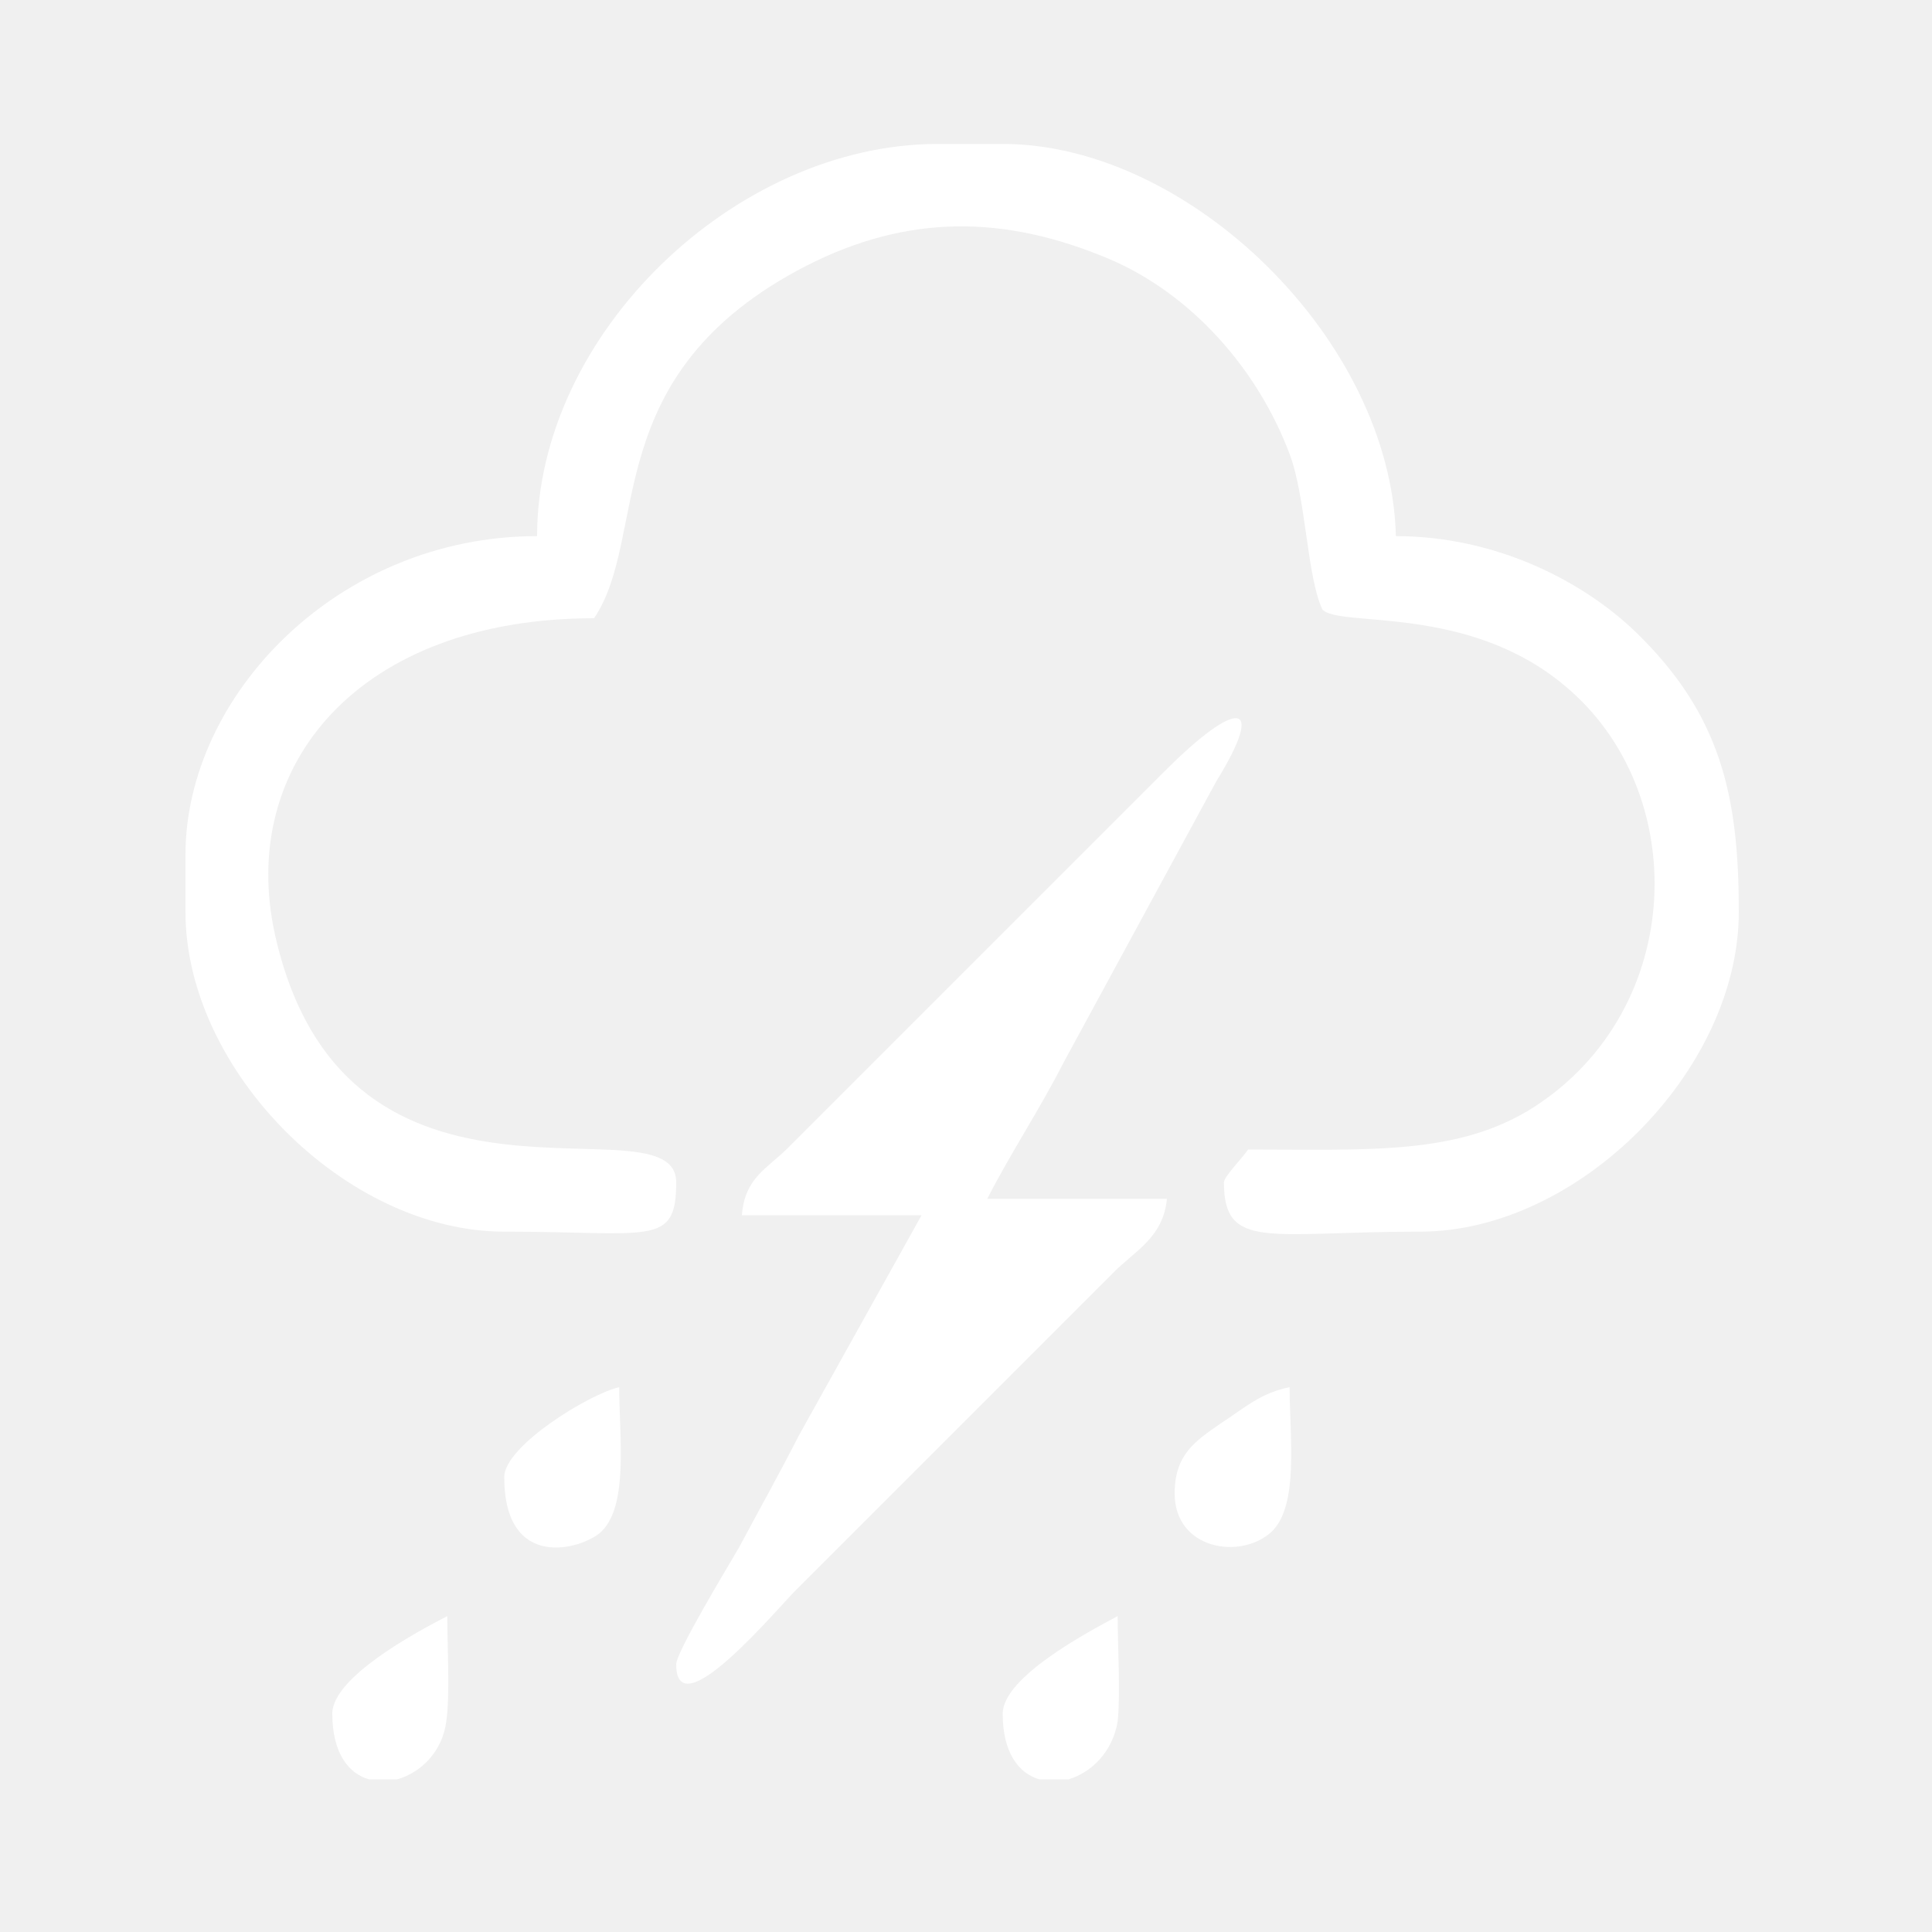
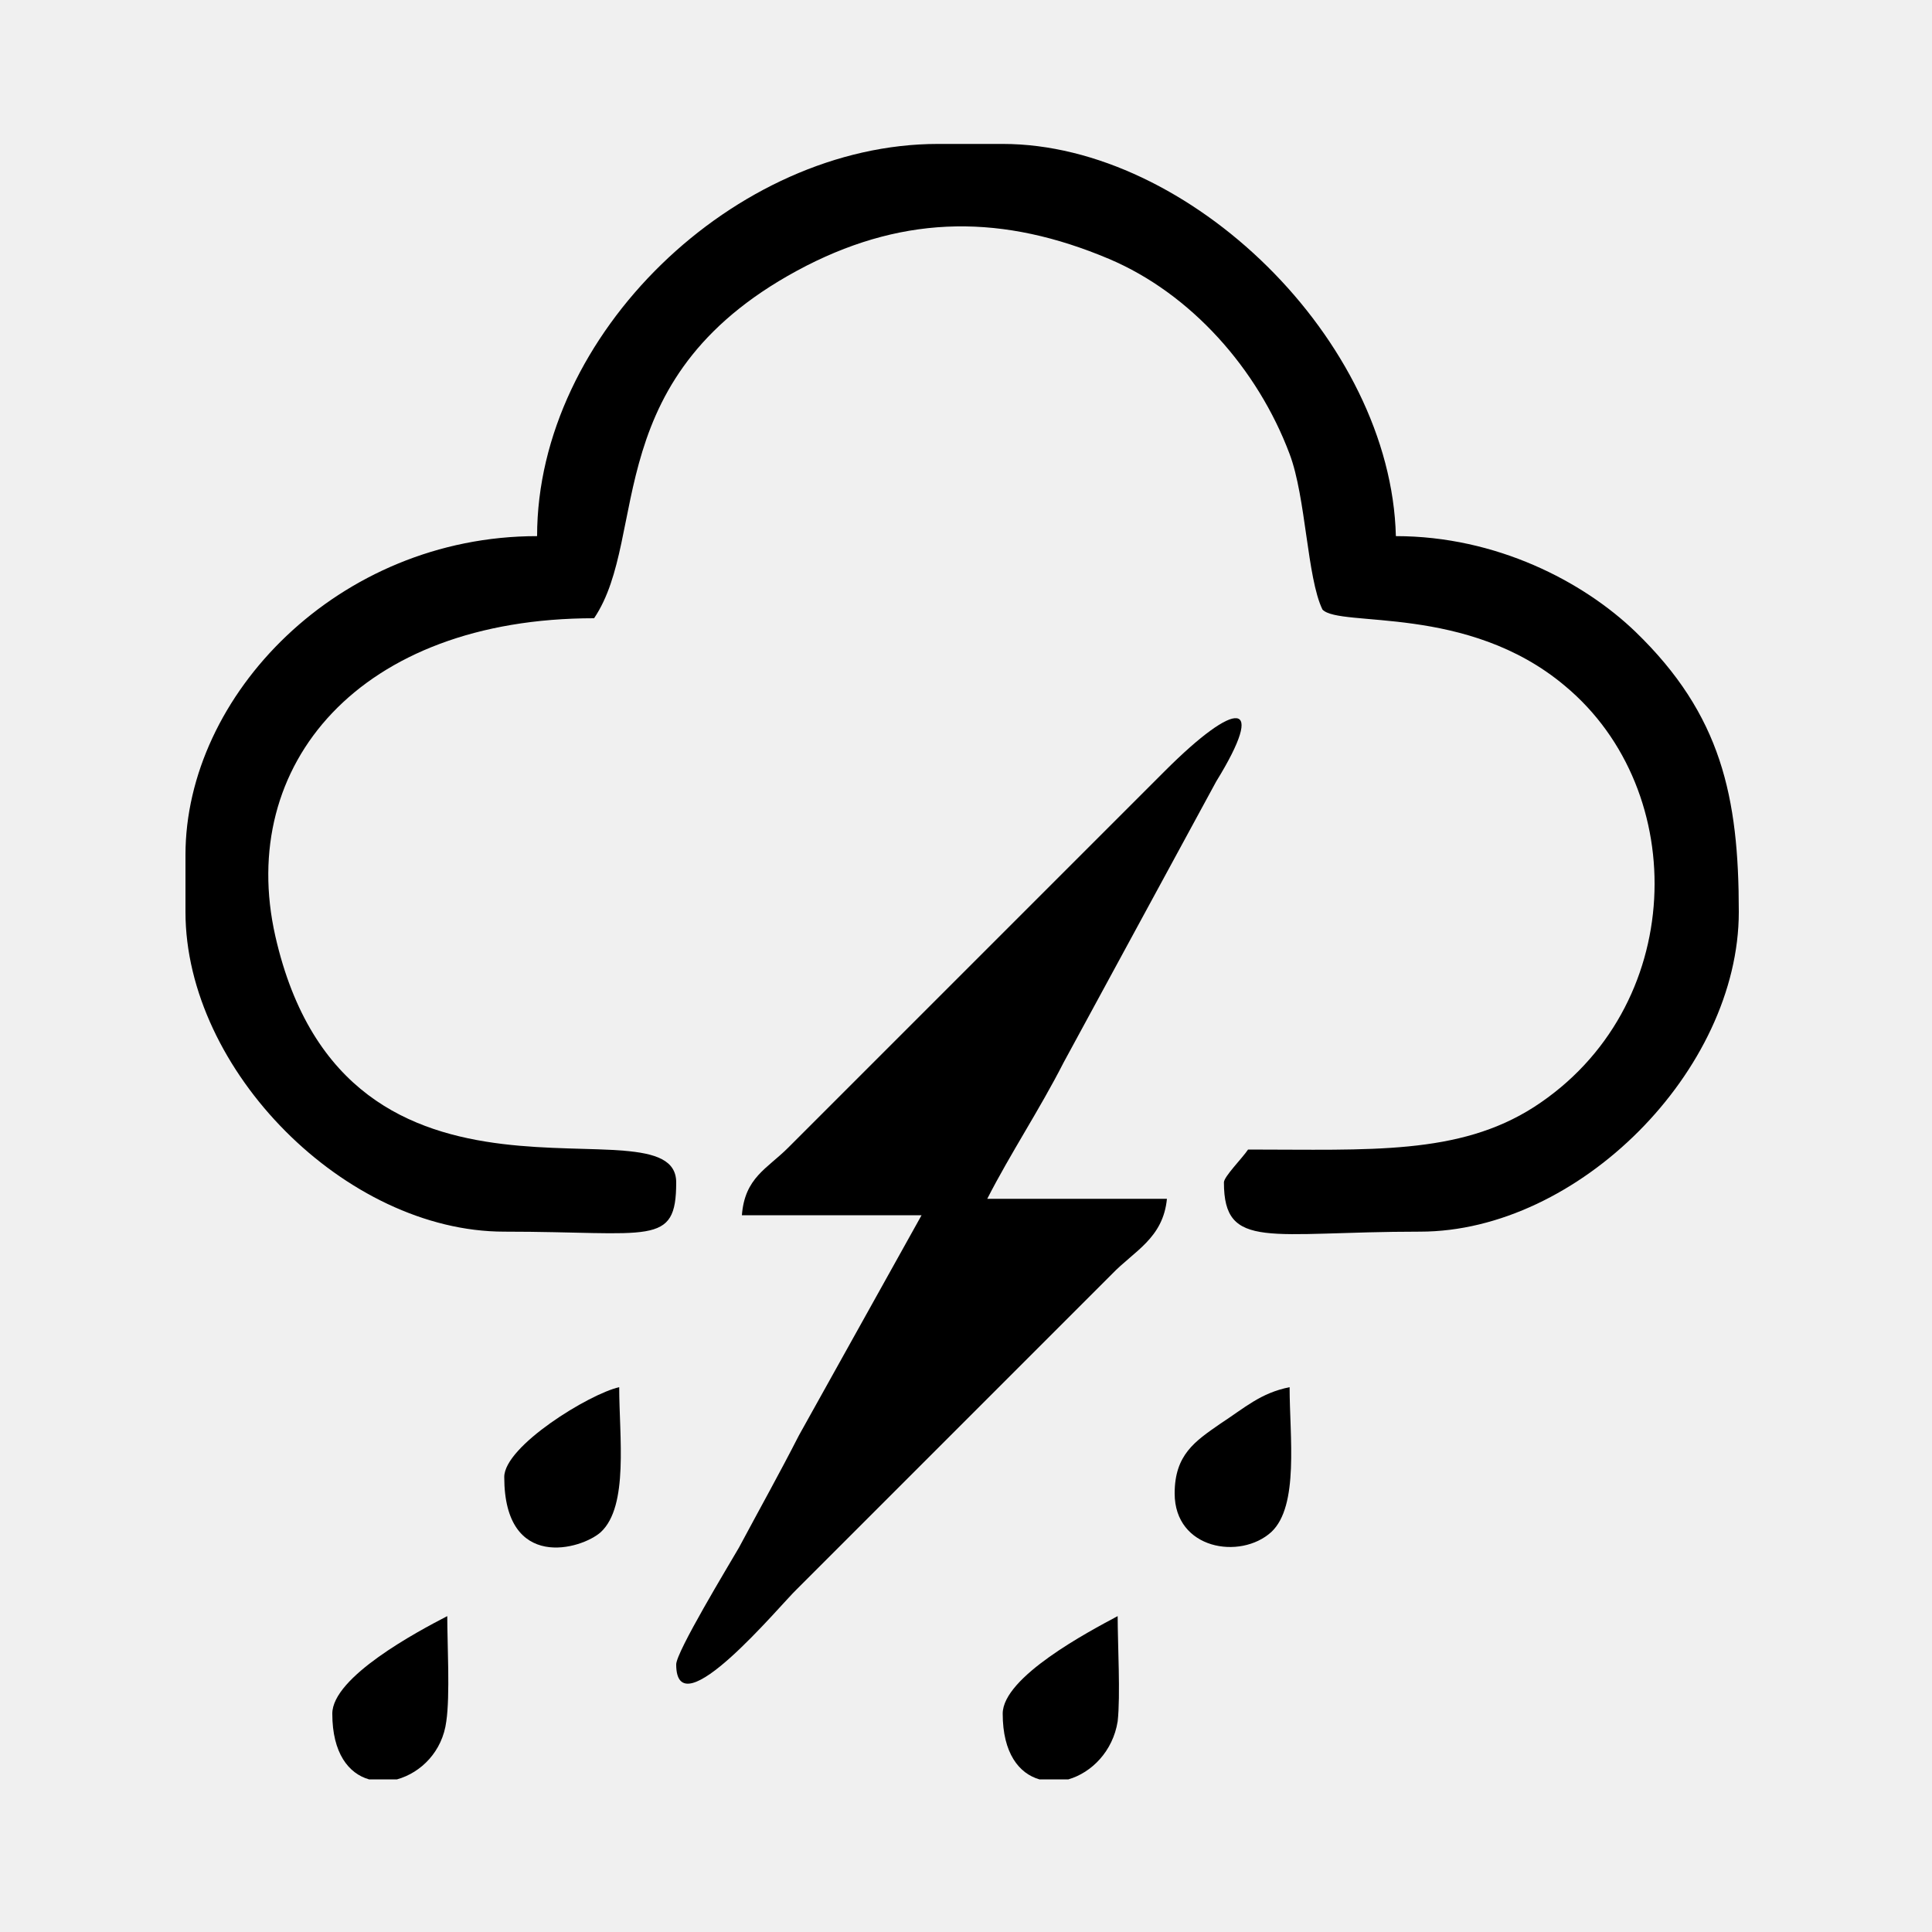
<svg xmlns="http://www.w3.org/2000/svg" xml:space="preserve" width="20mm" height="20mm" version="1.1" style="shape-rendering:geometricPrecision; text-rendering:geometricPrecision; image-rendering:optimizeQuality; fill-rule:evenodd; clip-rule:evenodd" viewBox="0 0 2000 2000">
  <defs>
-     <style type="text/css">
-    
-     .fil0 {fill:white}
-    
-   </style>
-   </defs>
+   
+  </defs>
  <g id="Layer_x0020_2">
    <g id="_2296961214800">
      <path class="fil0" d="M556 555c-206,0 -364,165 -364,330l0 59c0,164 166,331 330,331 152,0 178,16 178,-51 0,-92 -341,71 -415,-255 -40,-177 87,-329 330,-329 58,-86 2,-253 220,-365 104,-53 204,-53 313,-7 85,36 154,114 187,202 17,45 18,128 34,161 18,19 150,-6 251,79 131,109 126,334 -32,436 -78,50 -170,44 -296,44 -6,9 -25,28 -25,34 0,71 47,51 203,51 164,0 330,-167 330,-331 0,-119 -18,-204 -107,-290 -54,-52 -144,-99 -248,-99 -5,-203 -214,-406 -407,-406l-67 0c-210,0 -415,197 -415,406z" />
      <path class="fil0" d="M768 1258l186 0 -127 228c-21,41 -39,73 -62,116 -11,19 -65,108 -65,121 0,69 108,-62 125,-78 46,-46 85,-85 131,-131l195 -195c23,-24 53,-37 57,-78l-186 0c24,-47 54,-92 79,-141l158 -291c53,-86 21,-85 -53,-11l-390 390c-22,22 -45,31 -48,70z" />
      <path class="fil0" d="M1216 1546c0,58 68,69 100,40 29,-27 19,-99 19,-150 -30,6 -46,21 -72,38 -26,18 -47,32 -47,72z" />
      <path class="fil0" d="M522 1529c0,98 80,75 100,57 29,-27 19,-99 19,-150 -31,7 -119,61 -119,93z" />
      <path class="fil0" d="M1038 1774c0,41 17,62 38,68l30 0c24,-7 46,-29 51,-60 3,-27 0,-80 0,-109 -30,16 -119,63 -119,101z" />
      <path class="fil0" d="M344 1774c0,41 17,62 38,68l29 0c25,-7 47,-29 51,-60 4,-27 1,-80 1,-109 -31,16 -119,63 -119,101z" />
    </g>
  </g>
</svg>
